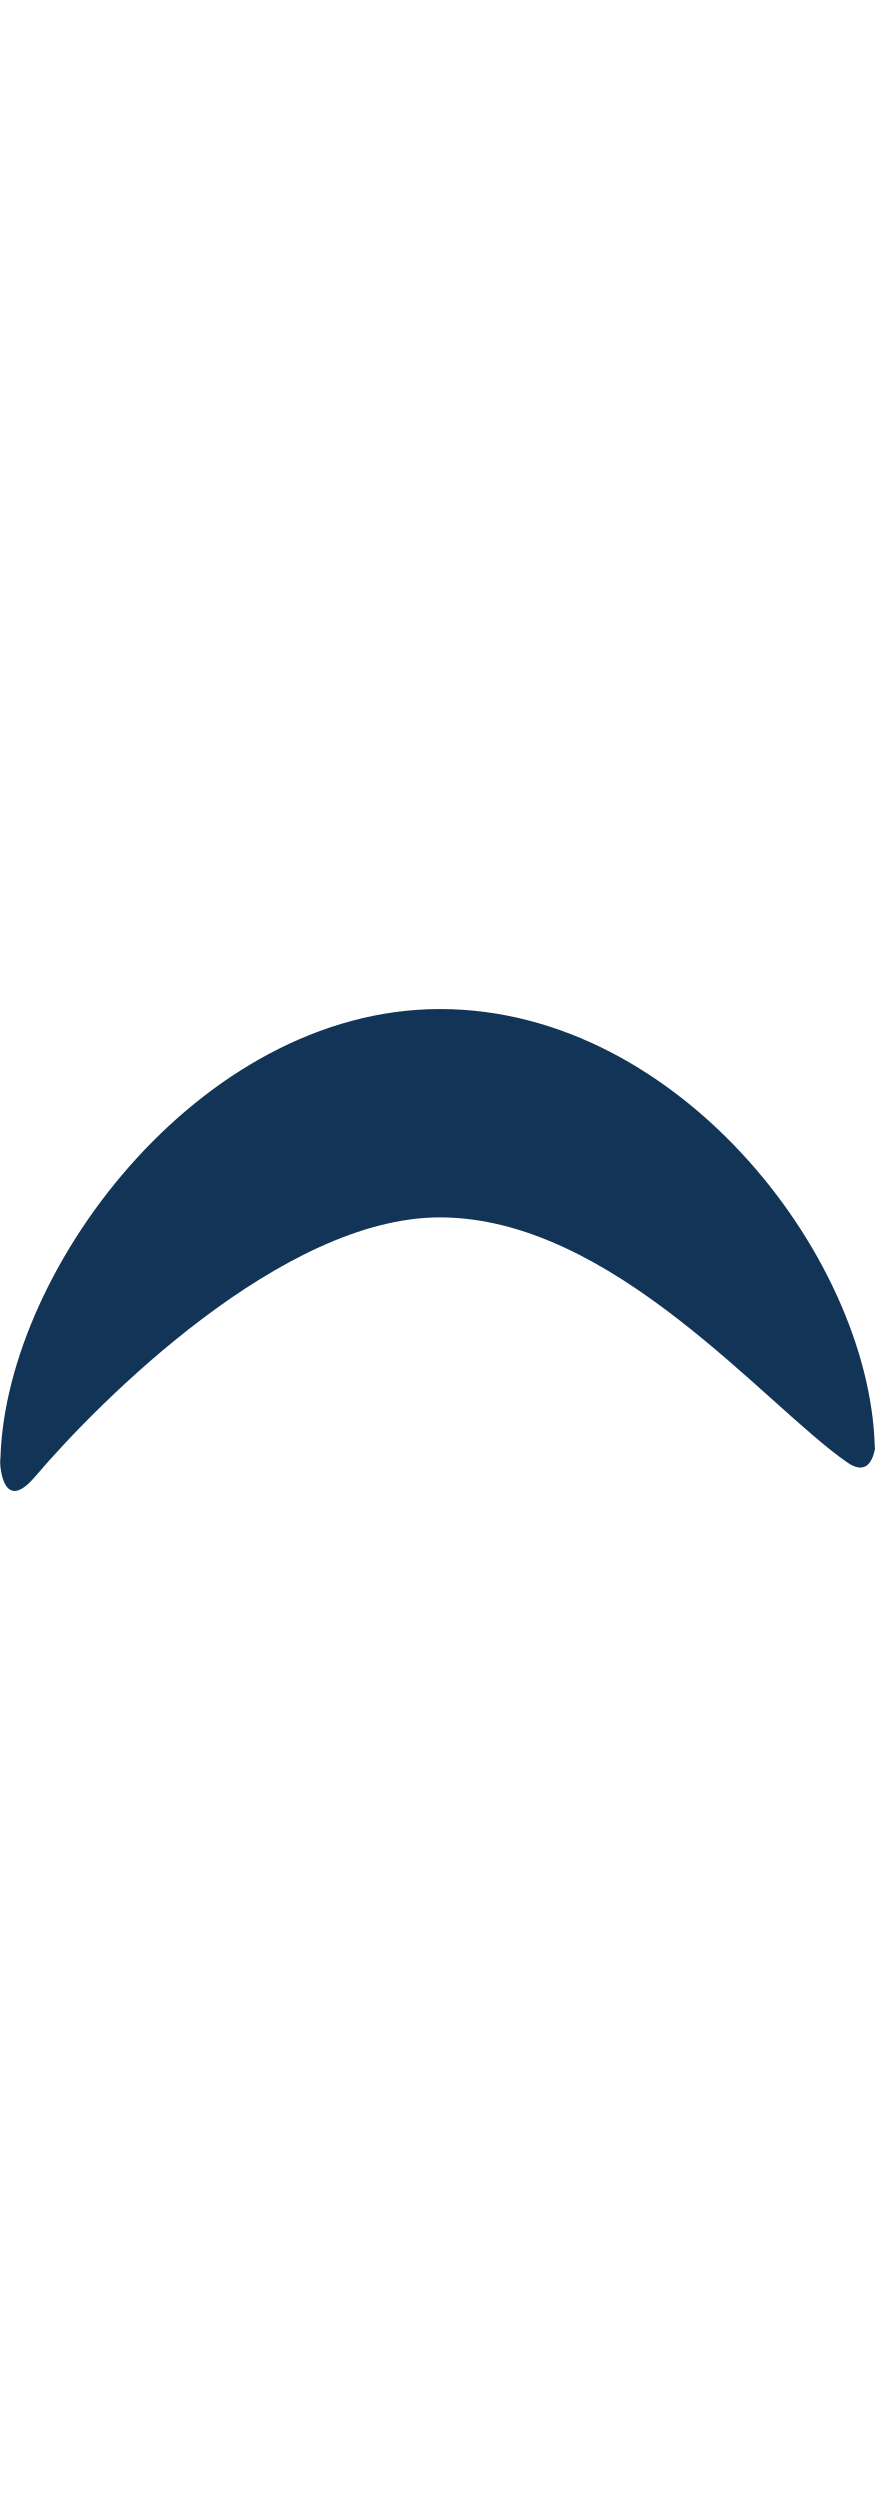
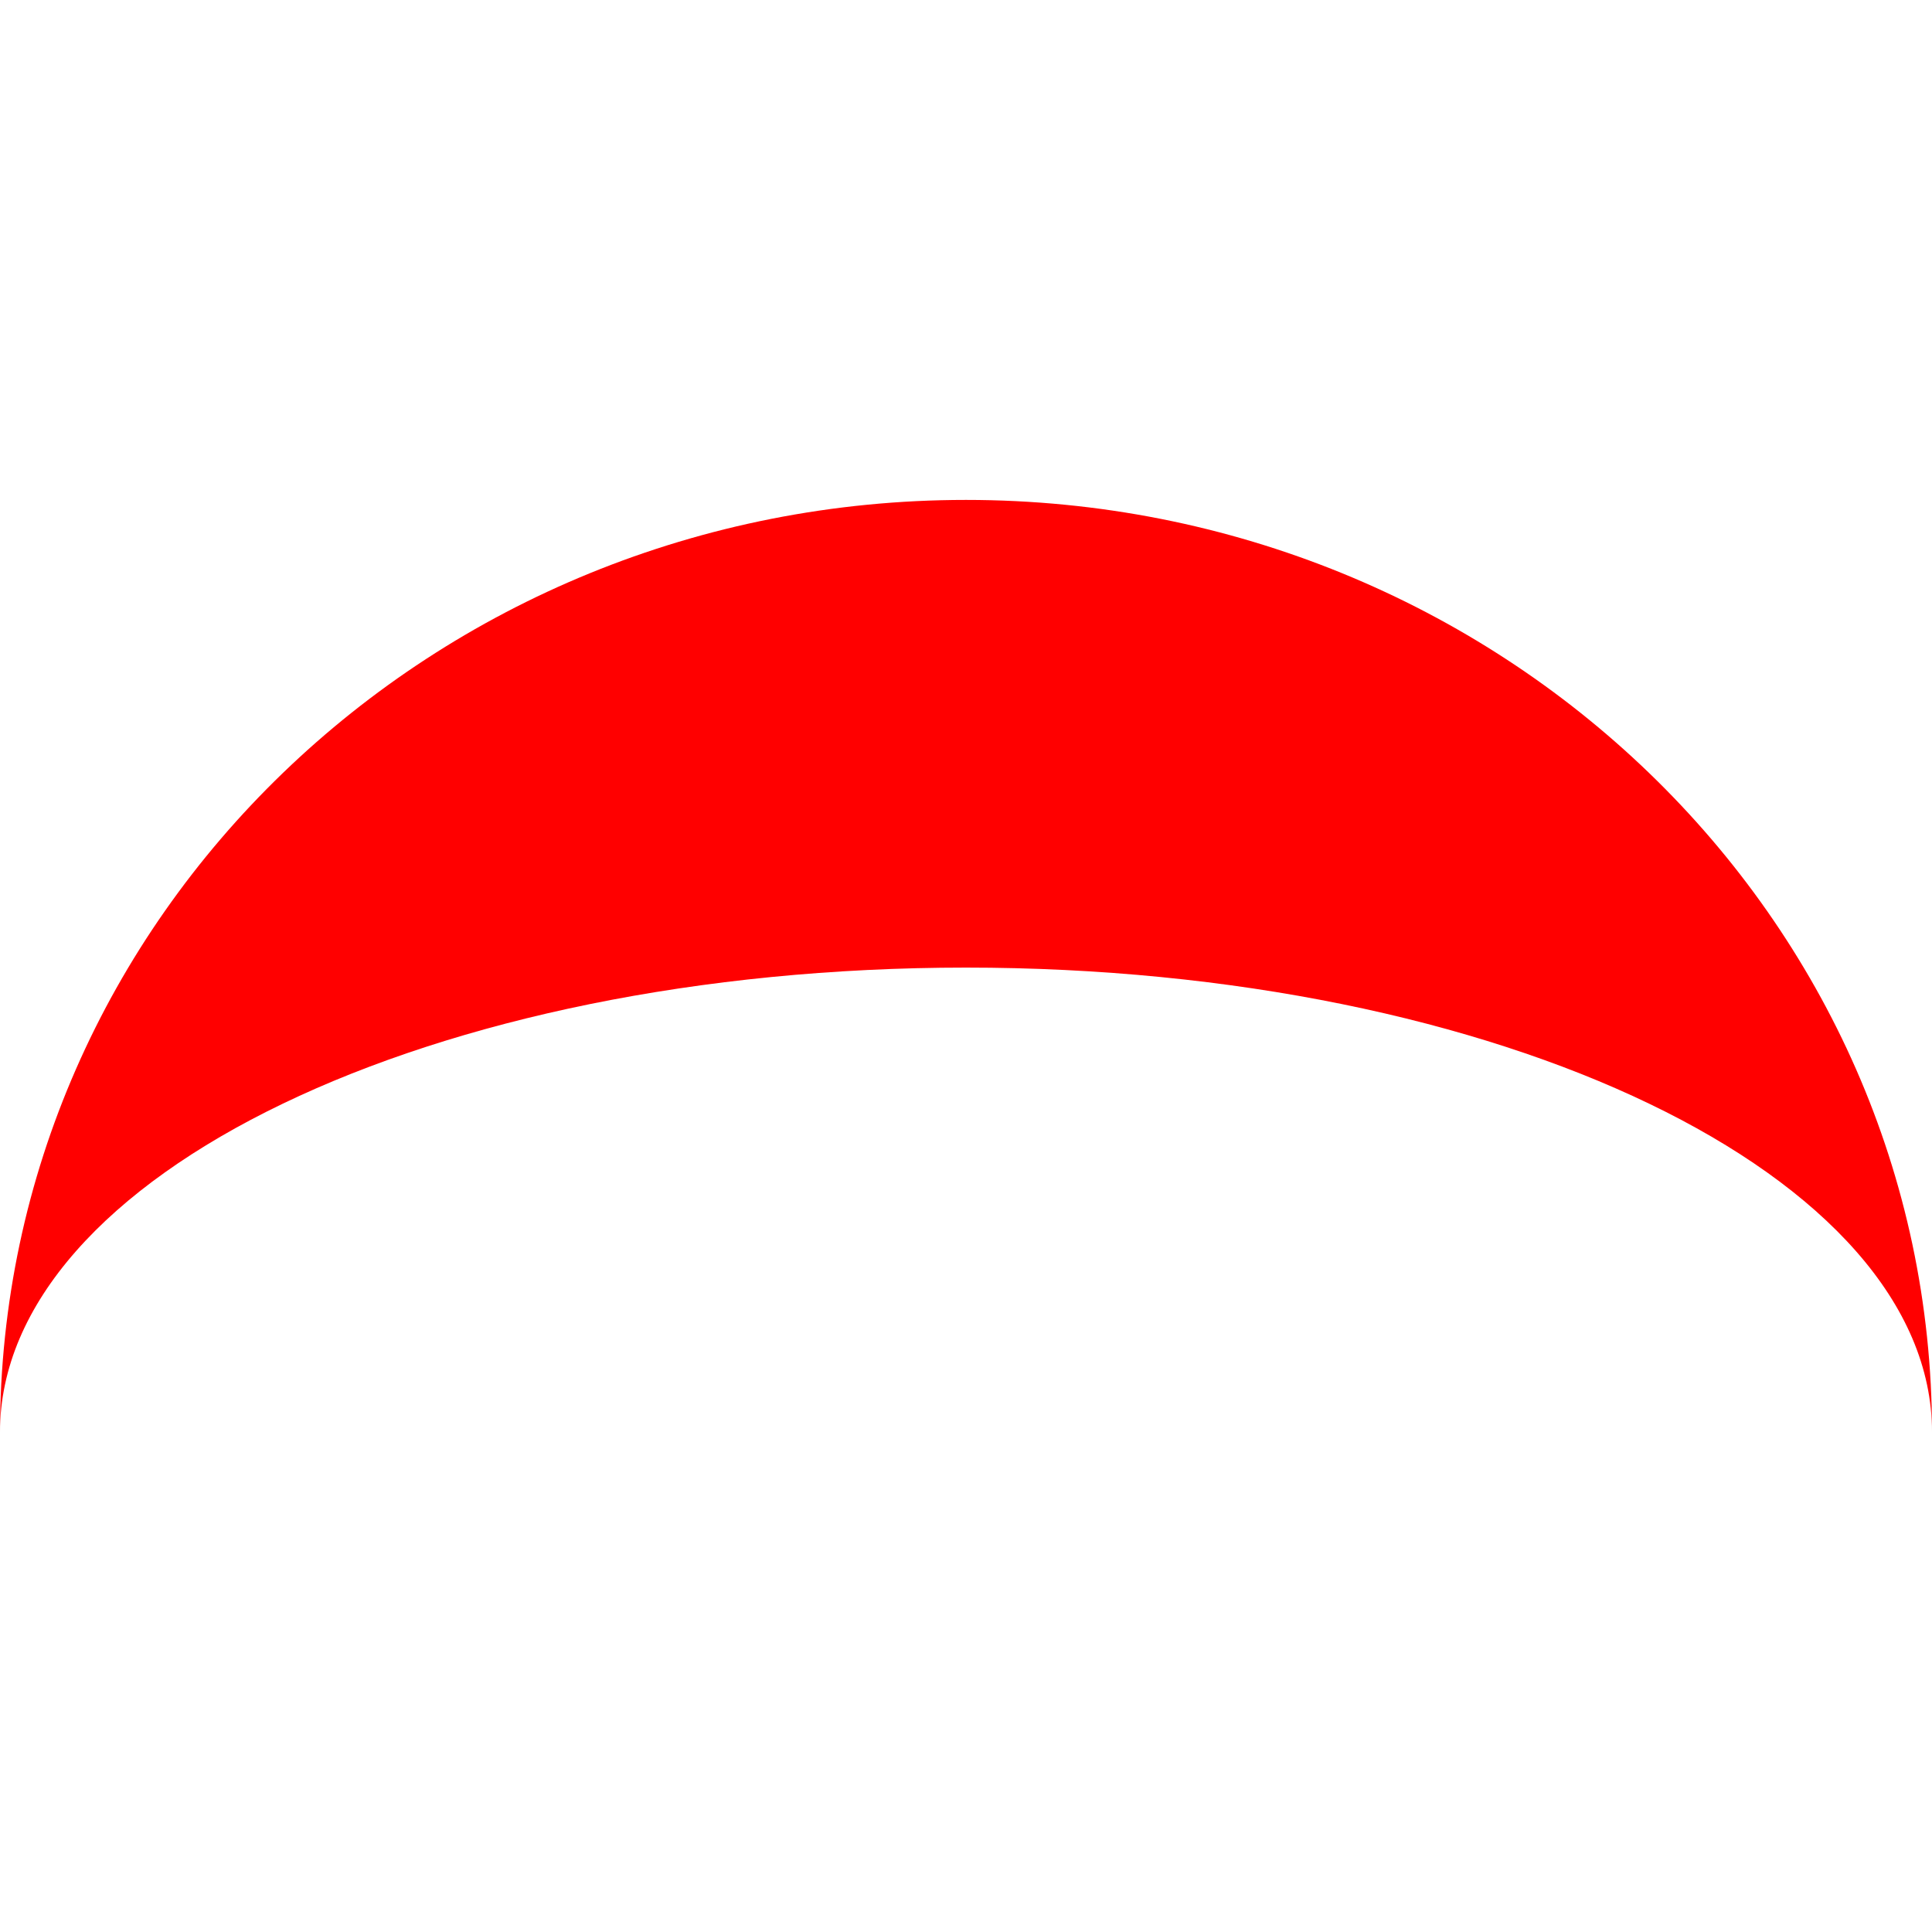
- <svg xmlns="http://www.w3.org/2000/svg" viewBox="0 0 302.39 166.54" width="0.7em" height="2em" fill="#123456">
+ <svg xmlns="http://www.w3.org/2000/svg" viewBox="0 0 308.34 148.77" width="0.7em" height="0.7em">
+   <defs>
+     <style>.cls-1{fill:red;}</style>
+   </defs>
  <g id="Layer_2" data-name="Layer 2">
    <g id="Layer_1-2" data-name="Layer 1">
-       <path d="M152,72c59.52,0,112.09,64.79,140.81,84.69,10.93,7.58,9.54-12.26,9.54-2.81C302.33,88.34,235.83,0,152.08,0S.11,92.41.11,158c0-11.43-2.11,20.23,12,3.62C34.33,135.49,97.51,72,152,72Z" />
+       <path class="cls-1" d="M154.17,74.64c85.15,0,154.17,33.19,154.17,74.13C308.34,66.61,239.32,0,154.17,0S0,66.61,0,148.77C0,107.83,69,74.64,154.17,74.64Z" />
    </g>
  </g>
</svg>
